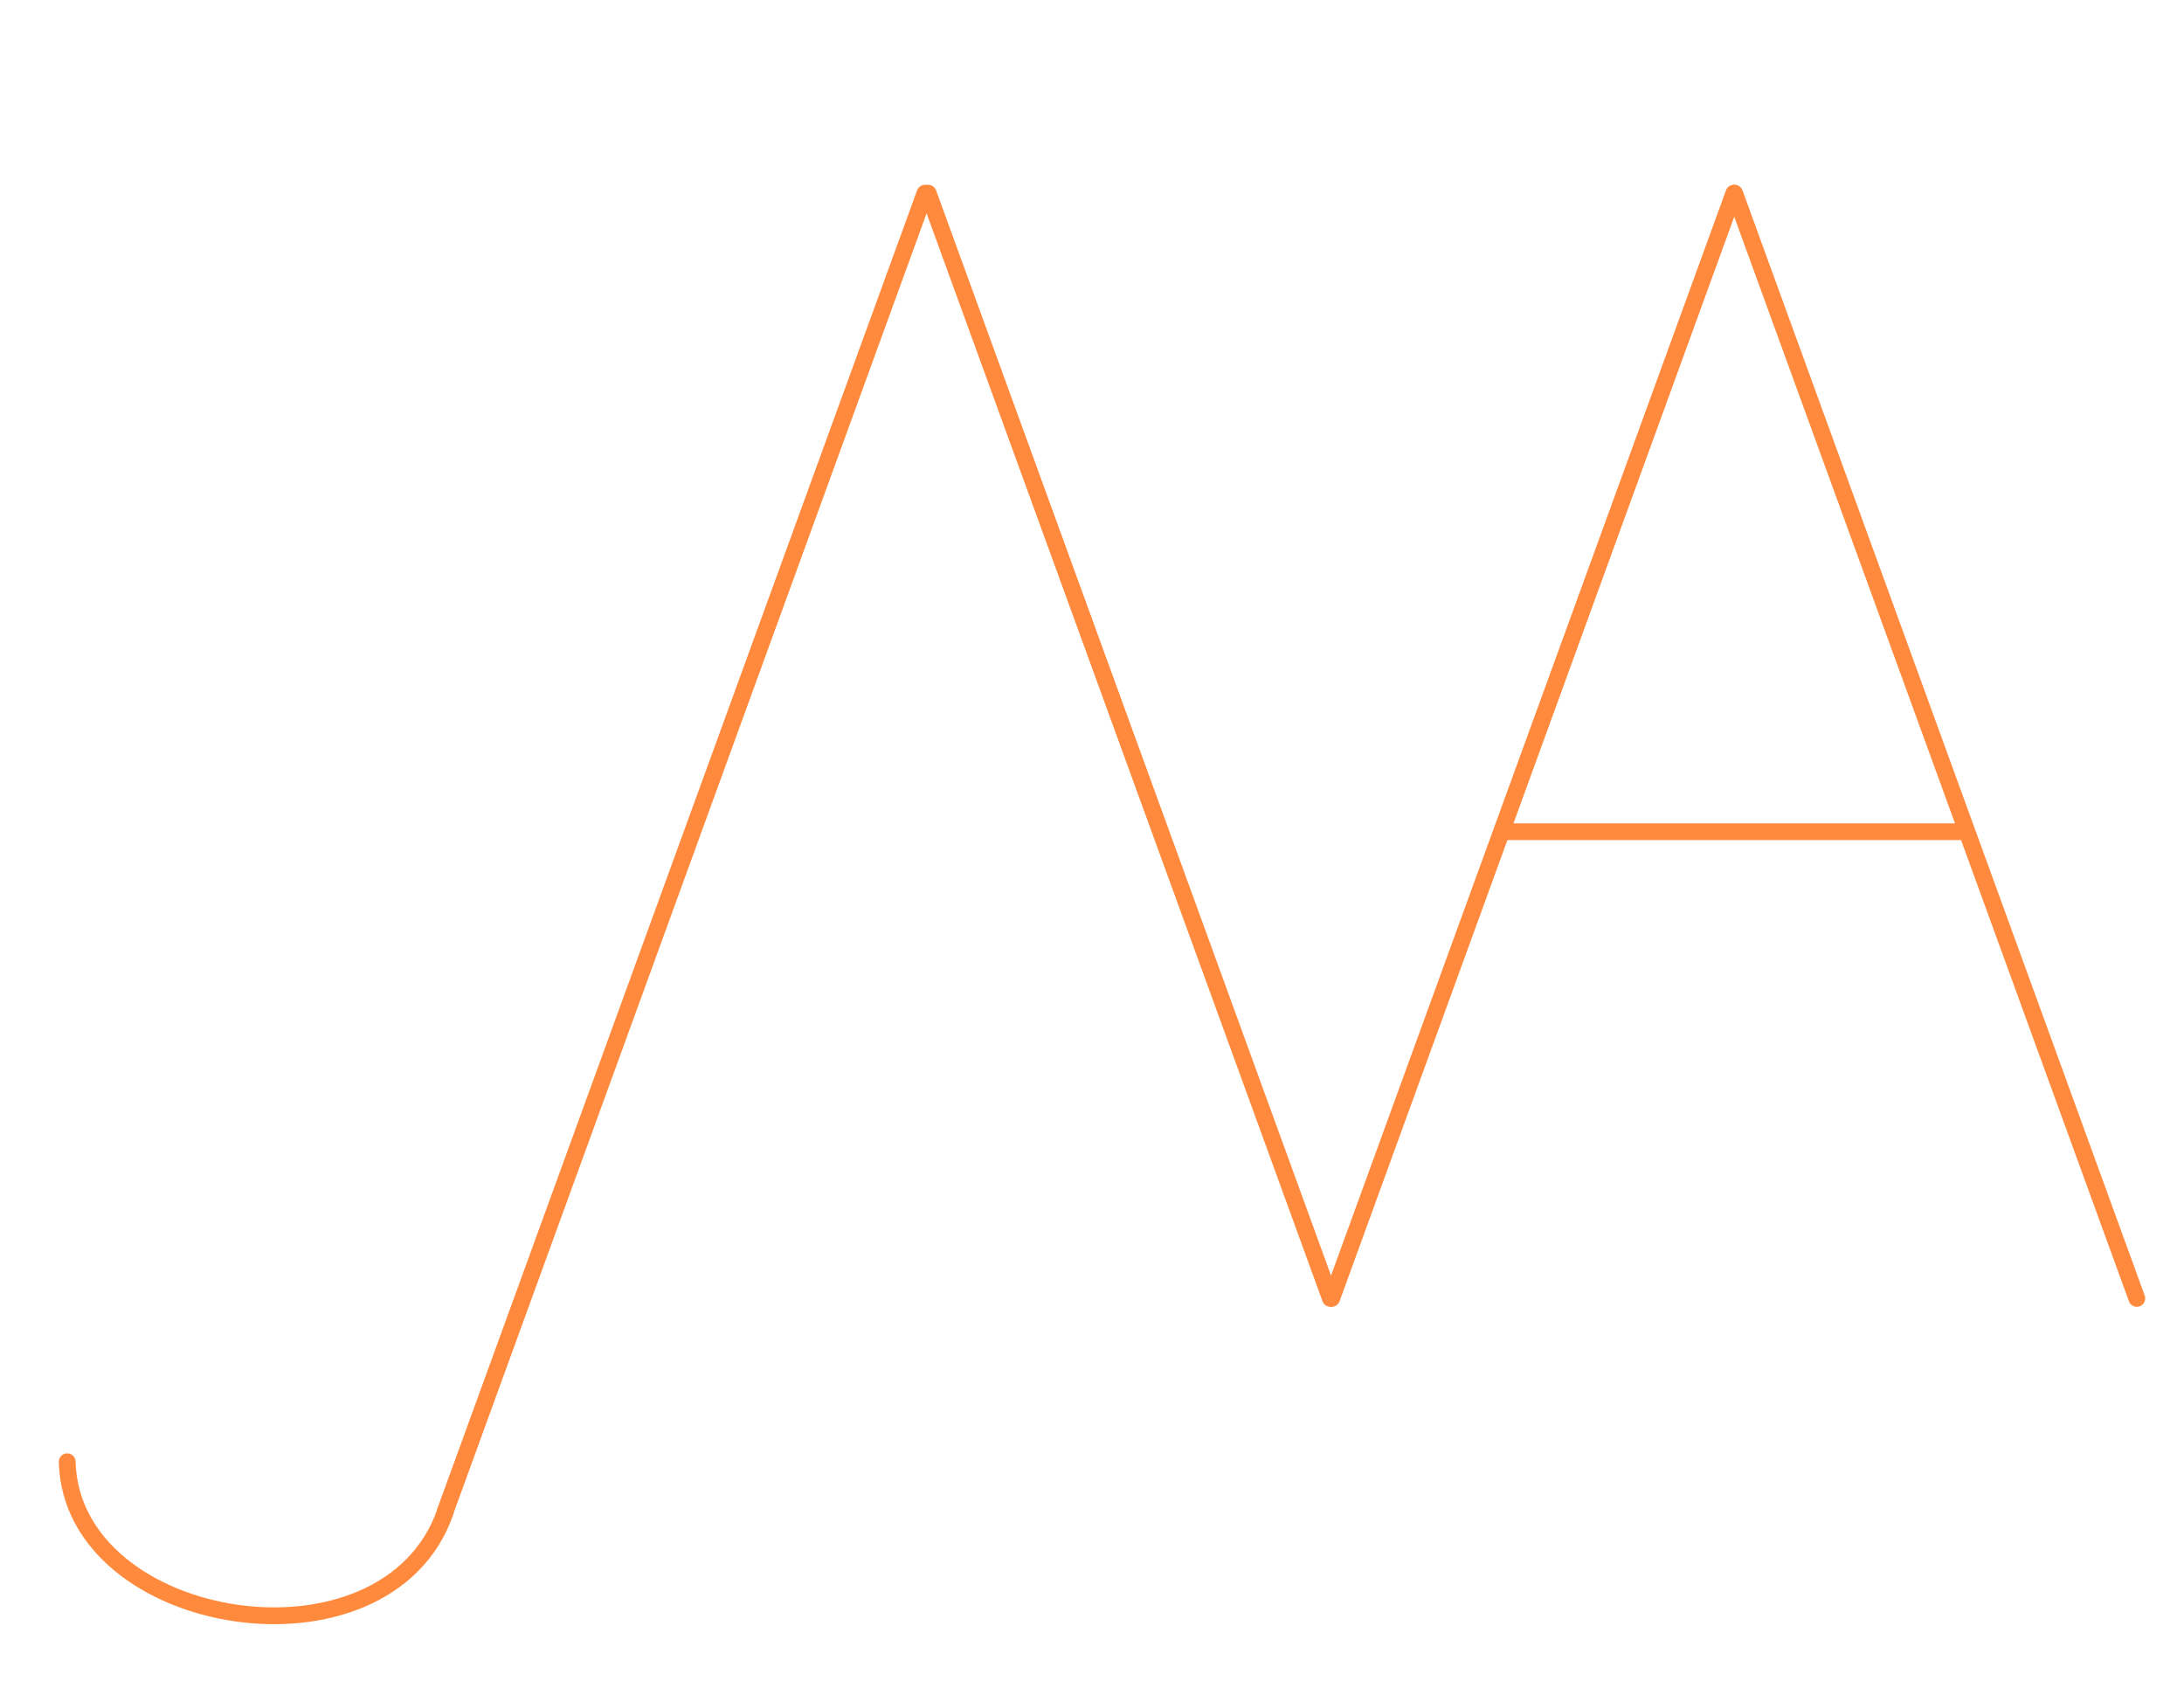
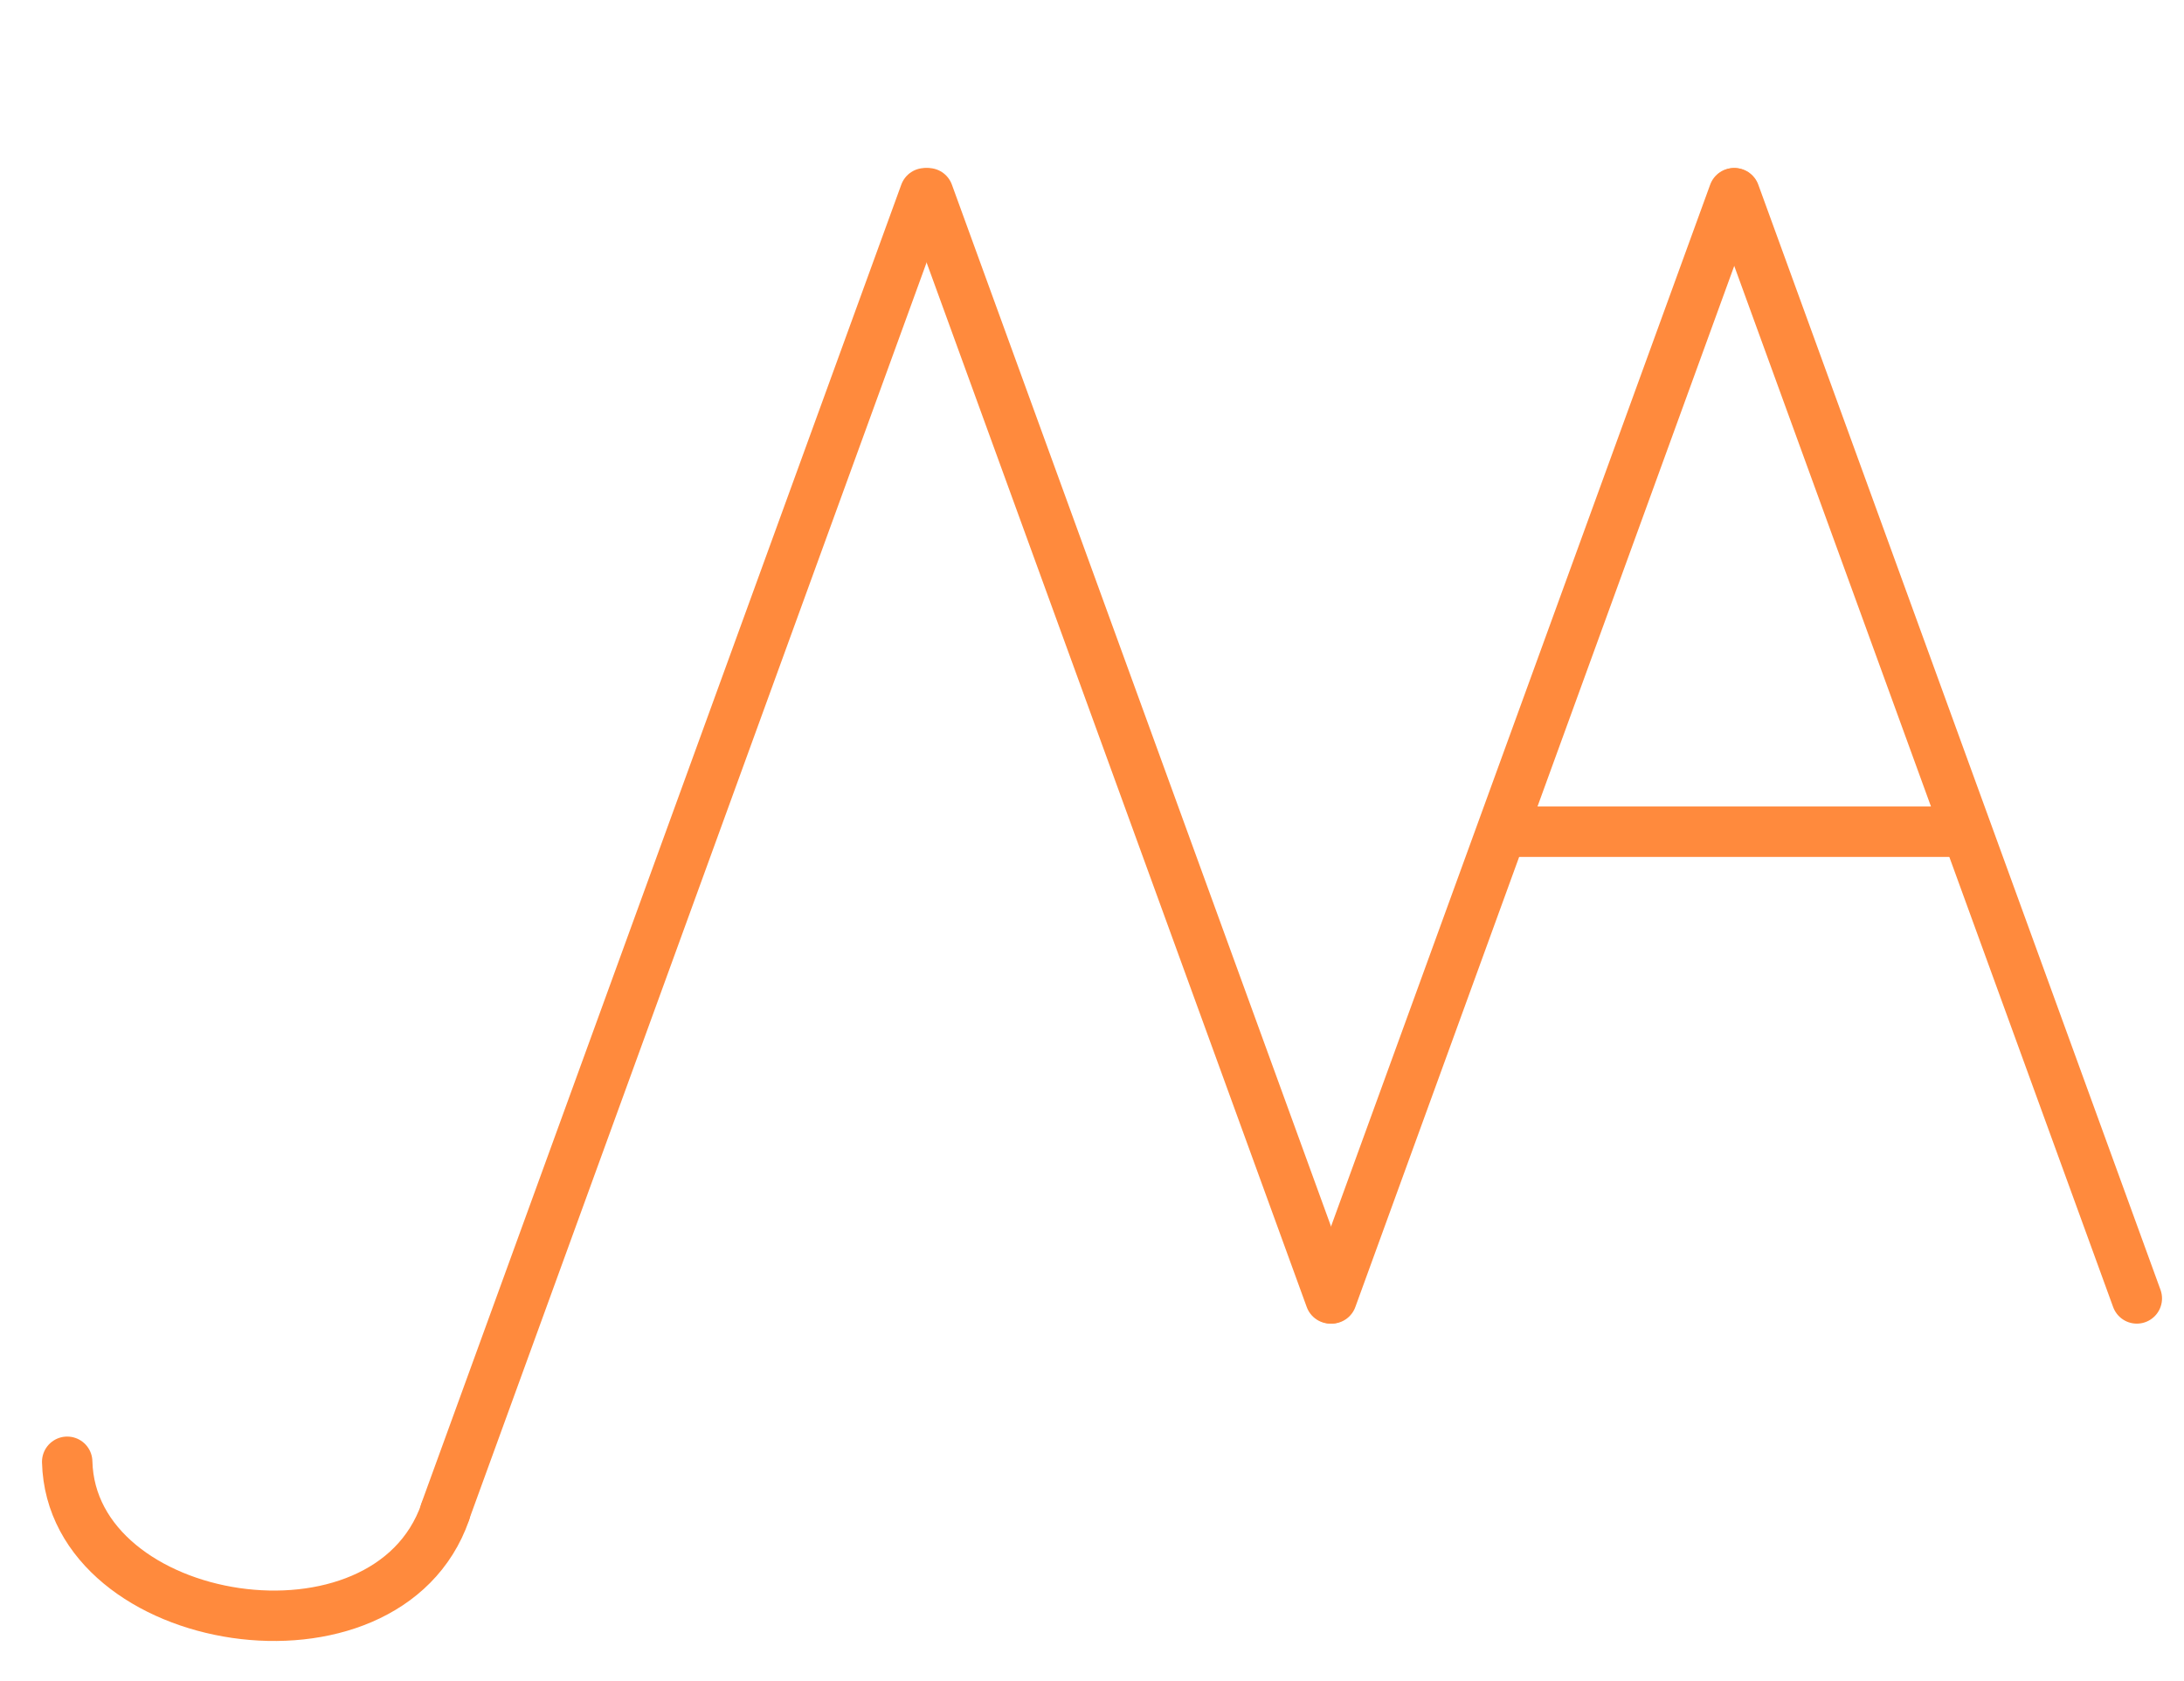
<svg xmlns="http://www.w3.org/2000/svg" width="260" height="200" viewBox="0 0 260 200" fill="none">
-   <path d="M110.5 23L158.383 154.557" stroke="#FF8A3D" stroke-width="2" stroke-linecap="round" />
-   <path d="M53 179.929L110.117 23" stroke="#FF8A3D" stroke-width="2" stroke-linecap="round" />
-   <path d="M158.53 154.557L206.413 23" stroke="#FF8A3D" stroke-width="2" stroke-linecap="round" />
-   <path d="M179 99H234" stroke="#FF8A3D" stroke-width="2" stroke-linecap="round" />
-   <path d="M53 180C46 200 8.5 194 8 174" stroke="#FF8A3D" stroke-width="2" stroke-linecap="round" />
-   <path d="M206.5 23L254.383 154.557" stroke="#FF8A3D" stroke-width="2" stroke-linecap="round" />
+   <path d="M110.5 23L158.383 154.557" stroke-width="6" stroke-linecap="round" stroke="#FF8A3D" />
+   <path d="M53 179.929L110.117 23" stroke-width="6" stroke-linecap="round" stroke="#FF8A3D" />
+   <path d="M158.53 154.557L206.413 23" stroke-width="6" stroke-linecap="round" stroke="#FF8A3D" />
+   <path d="M179 99H234" stroke-width="6" stroke-linecap="round" stroke="#FF8A3D" />
+   <path d="M53 180C46 200 8.5 194 8 174" stroke-width="6" stroke-linecap="round" stroke="#FF8A3D" />
+   <path d="M206.5 23L254.383 154.557" stroke-width="6" stroke-linecap="round" stroke="#FF8A3D" />
</svg>
